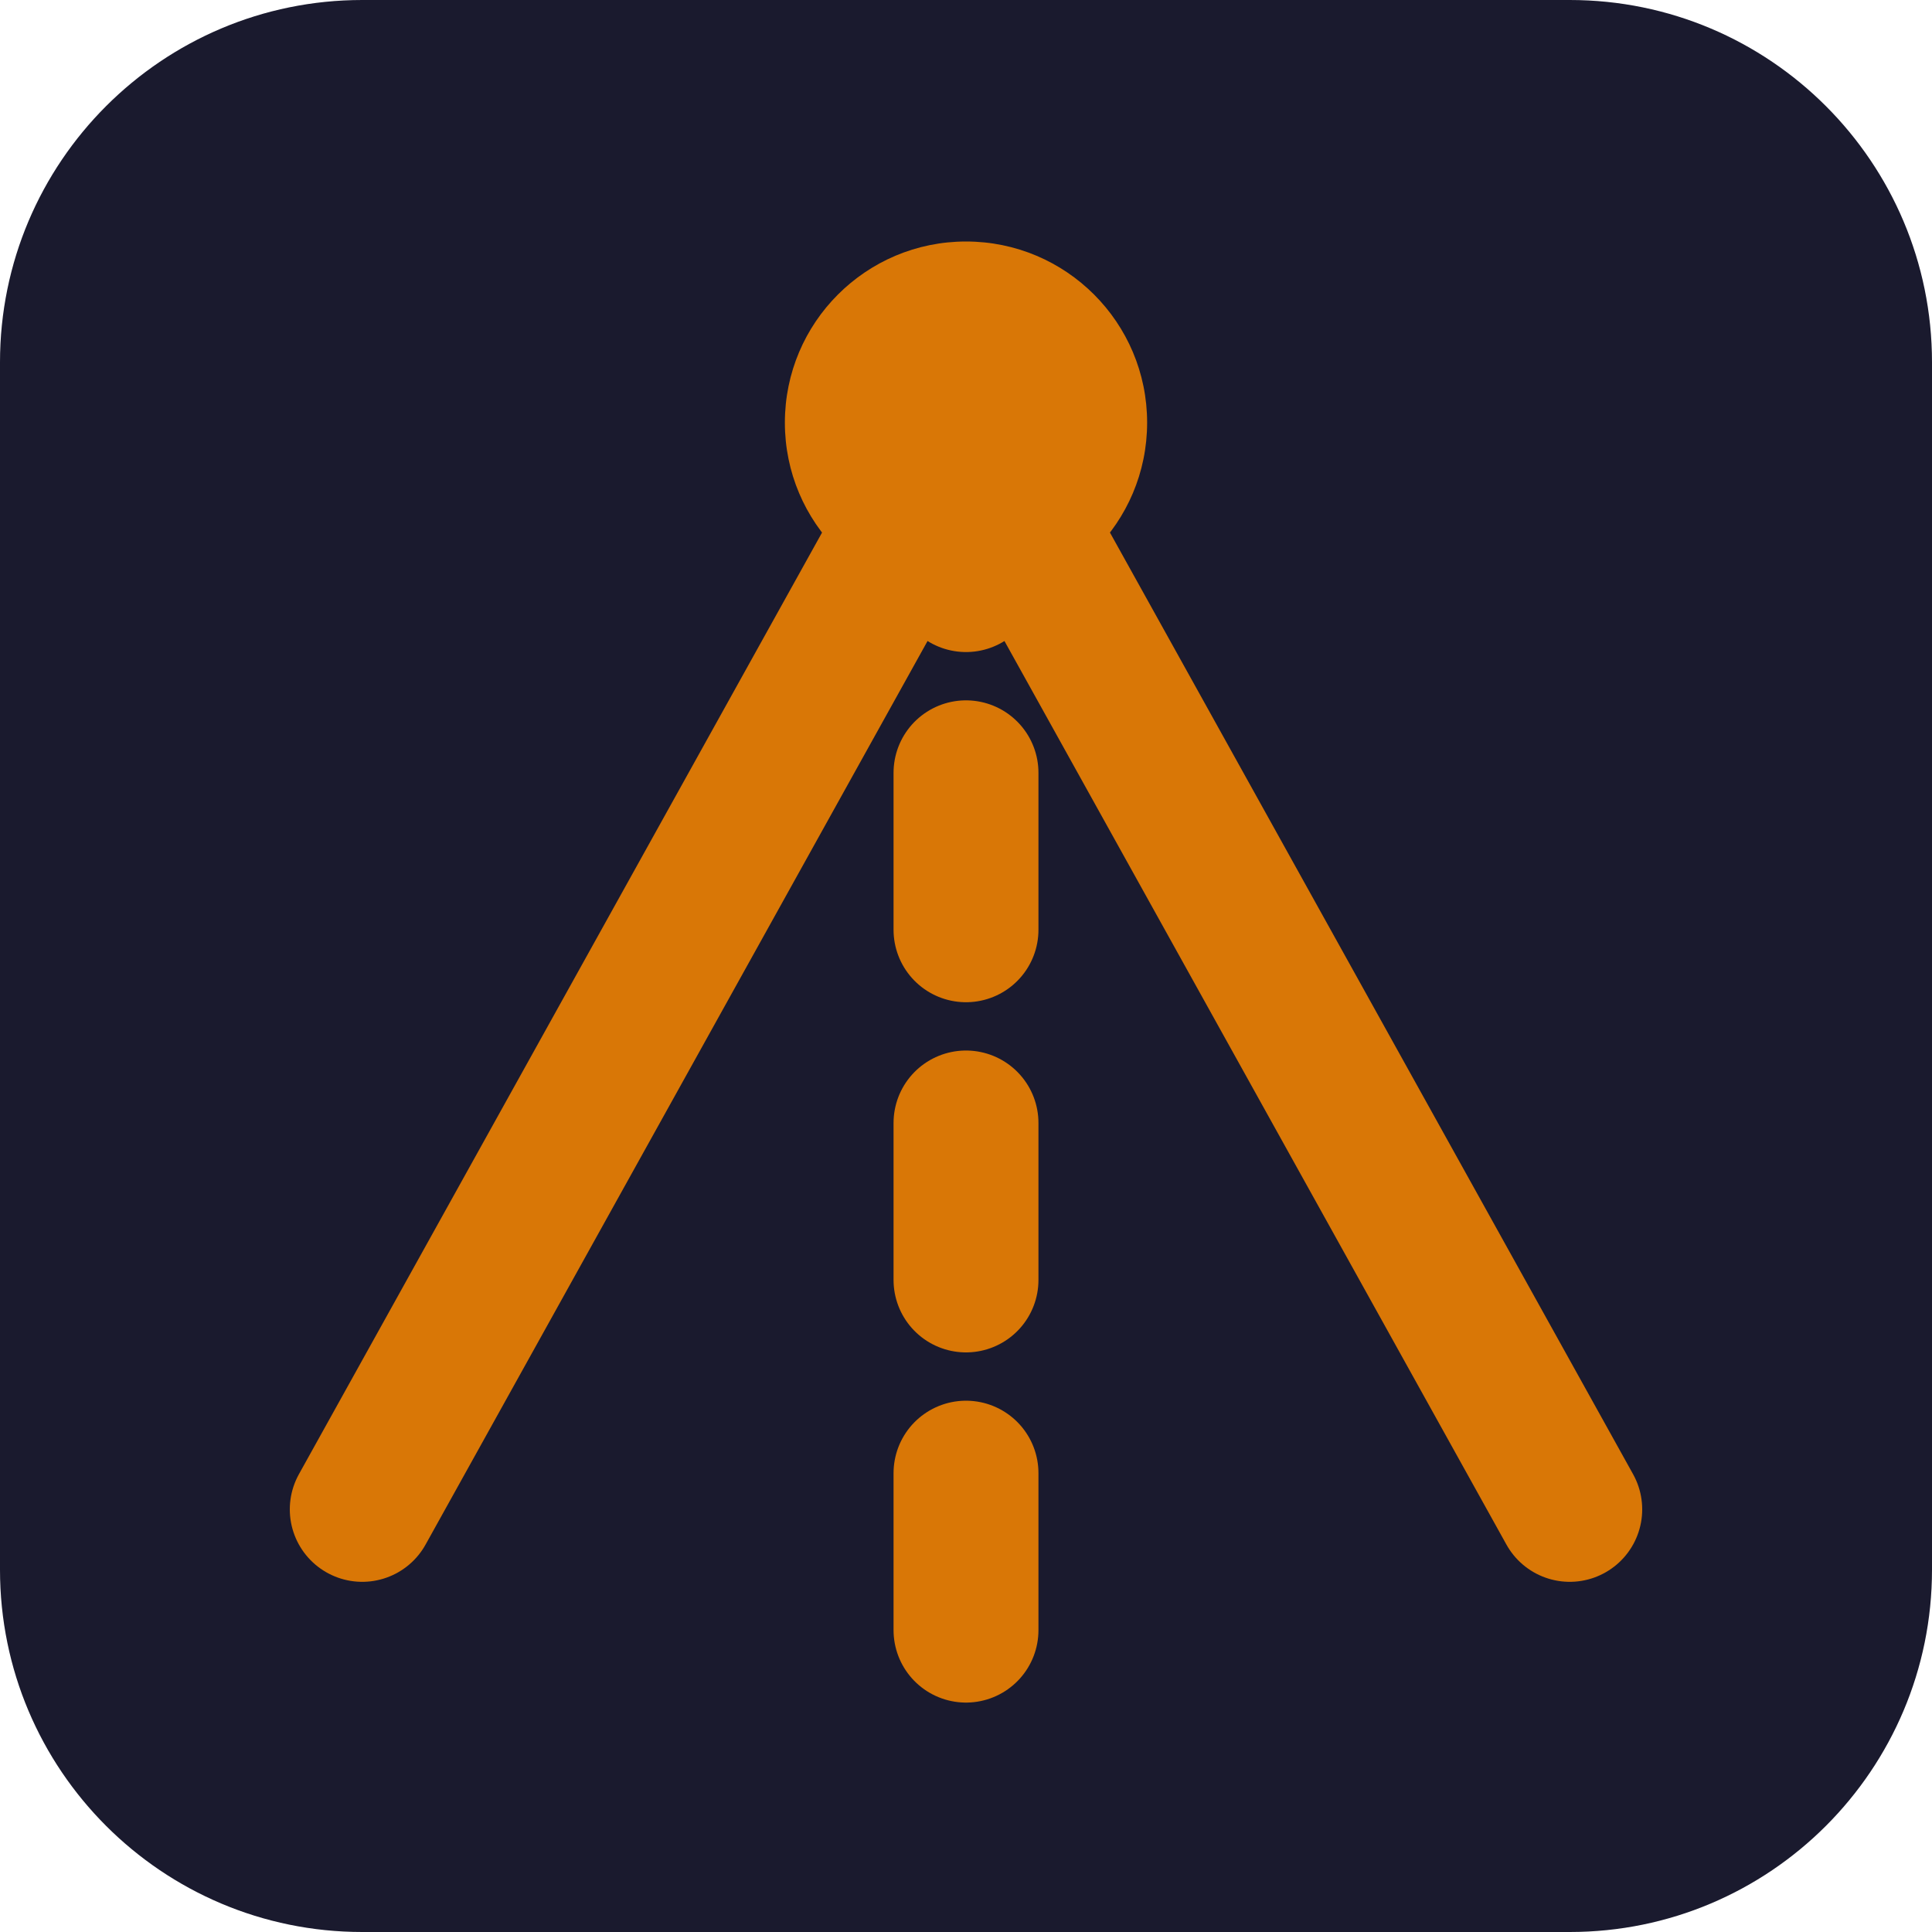
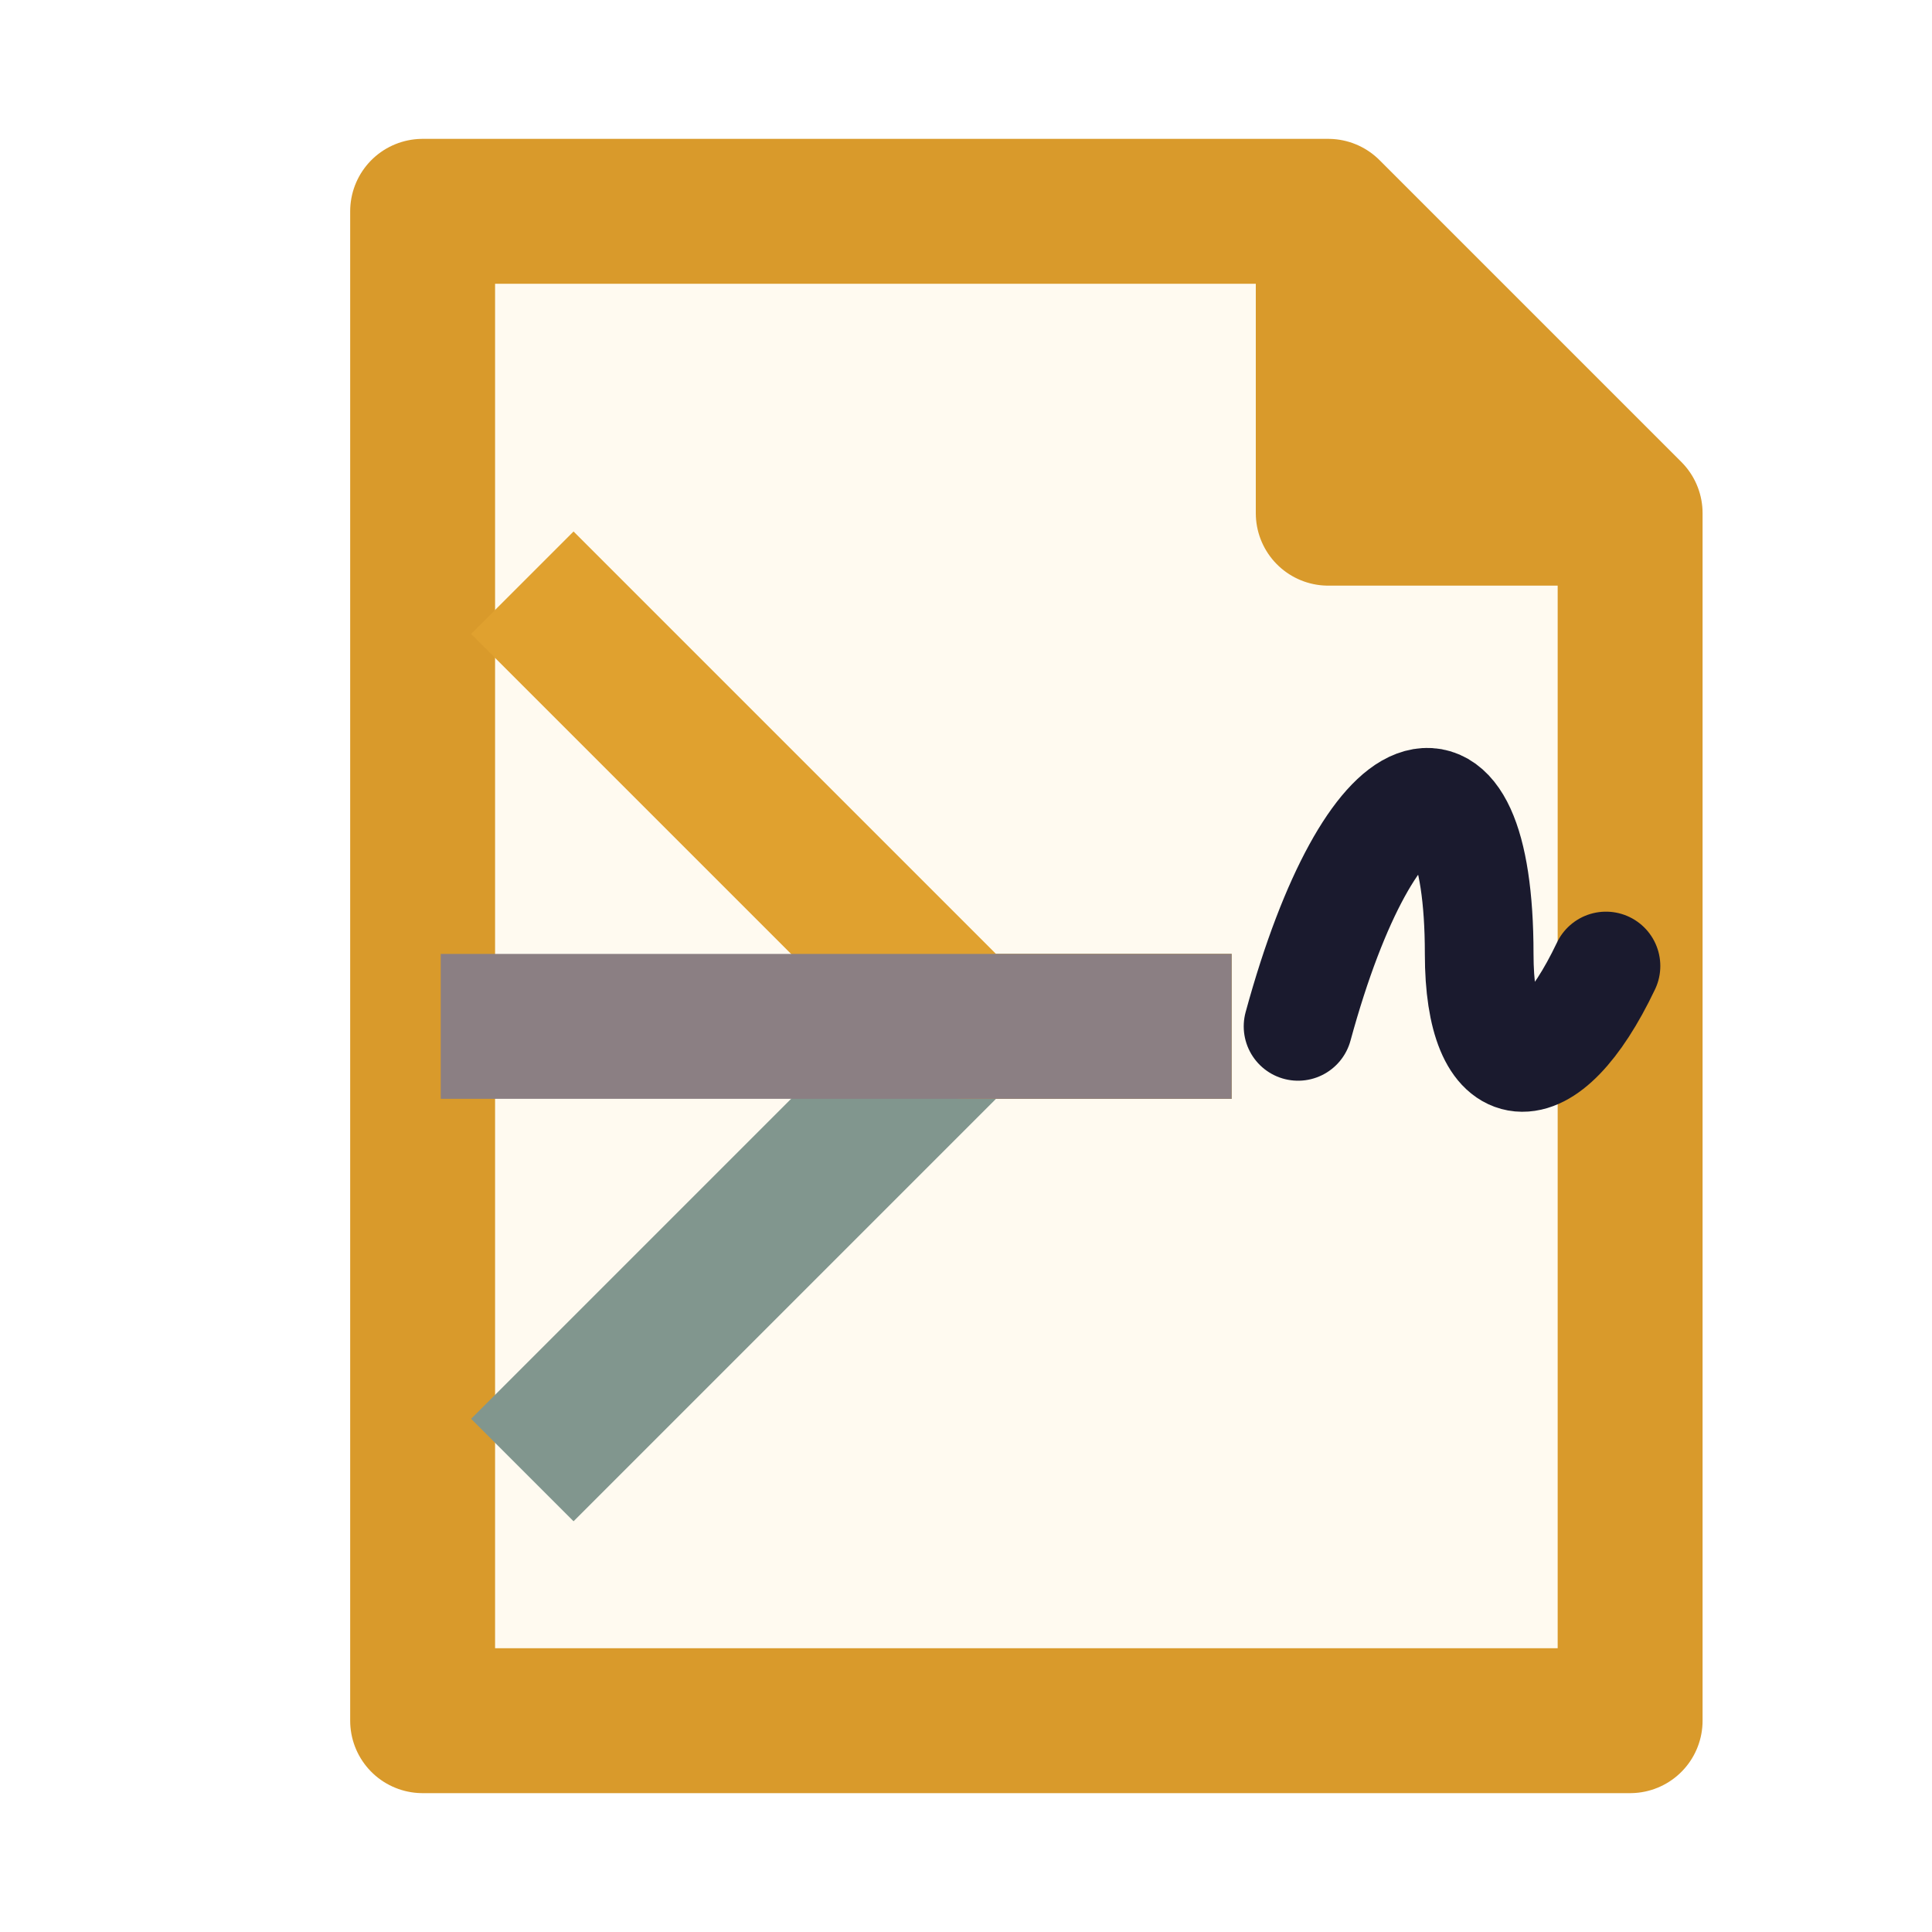
- <svg xmlns="http://www.w3.org/2000/svg" viewBox="0 0 32 32">
-   <rect width="32" height="32" rx="6" fill="#1a1a2e" />
-   <line x1="26" y1="25" x2="16" y2="7" stroke="#d97706" stroke-width="2.4" stroke-linecap="round" />
-   <line x1="6" y1="25" x2="16" y2="7" stroke="#d97706" stroke-width="2.4" stroke-linecap="round" />
-   <line x1="16" y1="27" x2="16" y2="7" stroke="#d97706" stroke-width="2.4" stroke-linecap="round" stroke-dasharray="2.6 3.2" />
-   <circle cx="16" cy="7" r="3" fill="#d97706" />
+ <svg xmlns="http://www.w3.org/2000/svg" viewBox="0 0 32 32" fill="none">
+   <path d="M7 3.5h15l5 5V28.5H7z" fill="#fffaf0" />
+   <path d="M7 3.5h15l5 5V28.5H7z" stroke="#d99a2b" stroke-width="2.4" stroke-linejoin="round" />
+   <path d="M22 3.5v5h5" fill="#d99a2b" />
+   <path d="M22 3.5v5h5" stroke="#d99a2b" stroke-width="2.4" stroke-linejoin="round" />
+   <path d="M9.5 23.5 16 17h3.2" stroke="#81968e" stroke-width="2.4" stroke-linecap="square" stroke-linejoin="round" />
+   <path d="M9.5 10.5 16 17h3.2" stroke="#e0a12f" stroke-width="2.4" stroke-linecap="square" stroke-linejoin="round" />
+   <path d="M8.5 17h10.7" stroke="#8b7f83" stroke-width="2.4" stroke-linecap="square" />
+   <path d="M21.5 17c1.2-4.4 3-5 3-1.2 0 2.2 1.1 2.3 2.1.2" stroke="#1a1a2e" stroke-width="1.8" stroke-linecap="round" stroke-linejoin="round" />
</svg>
